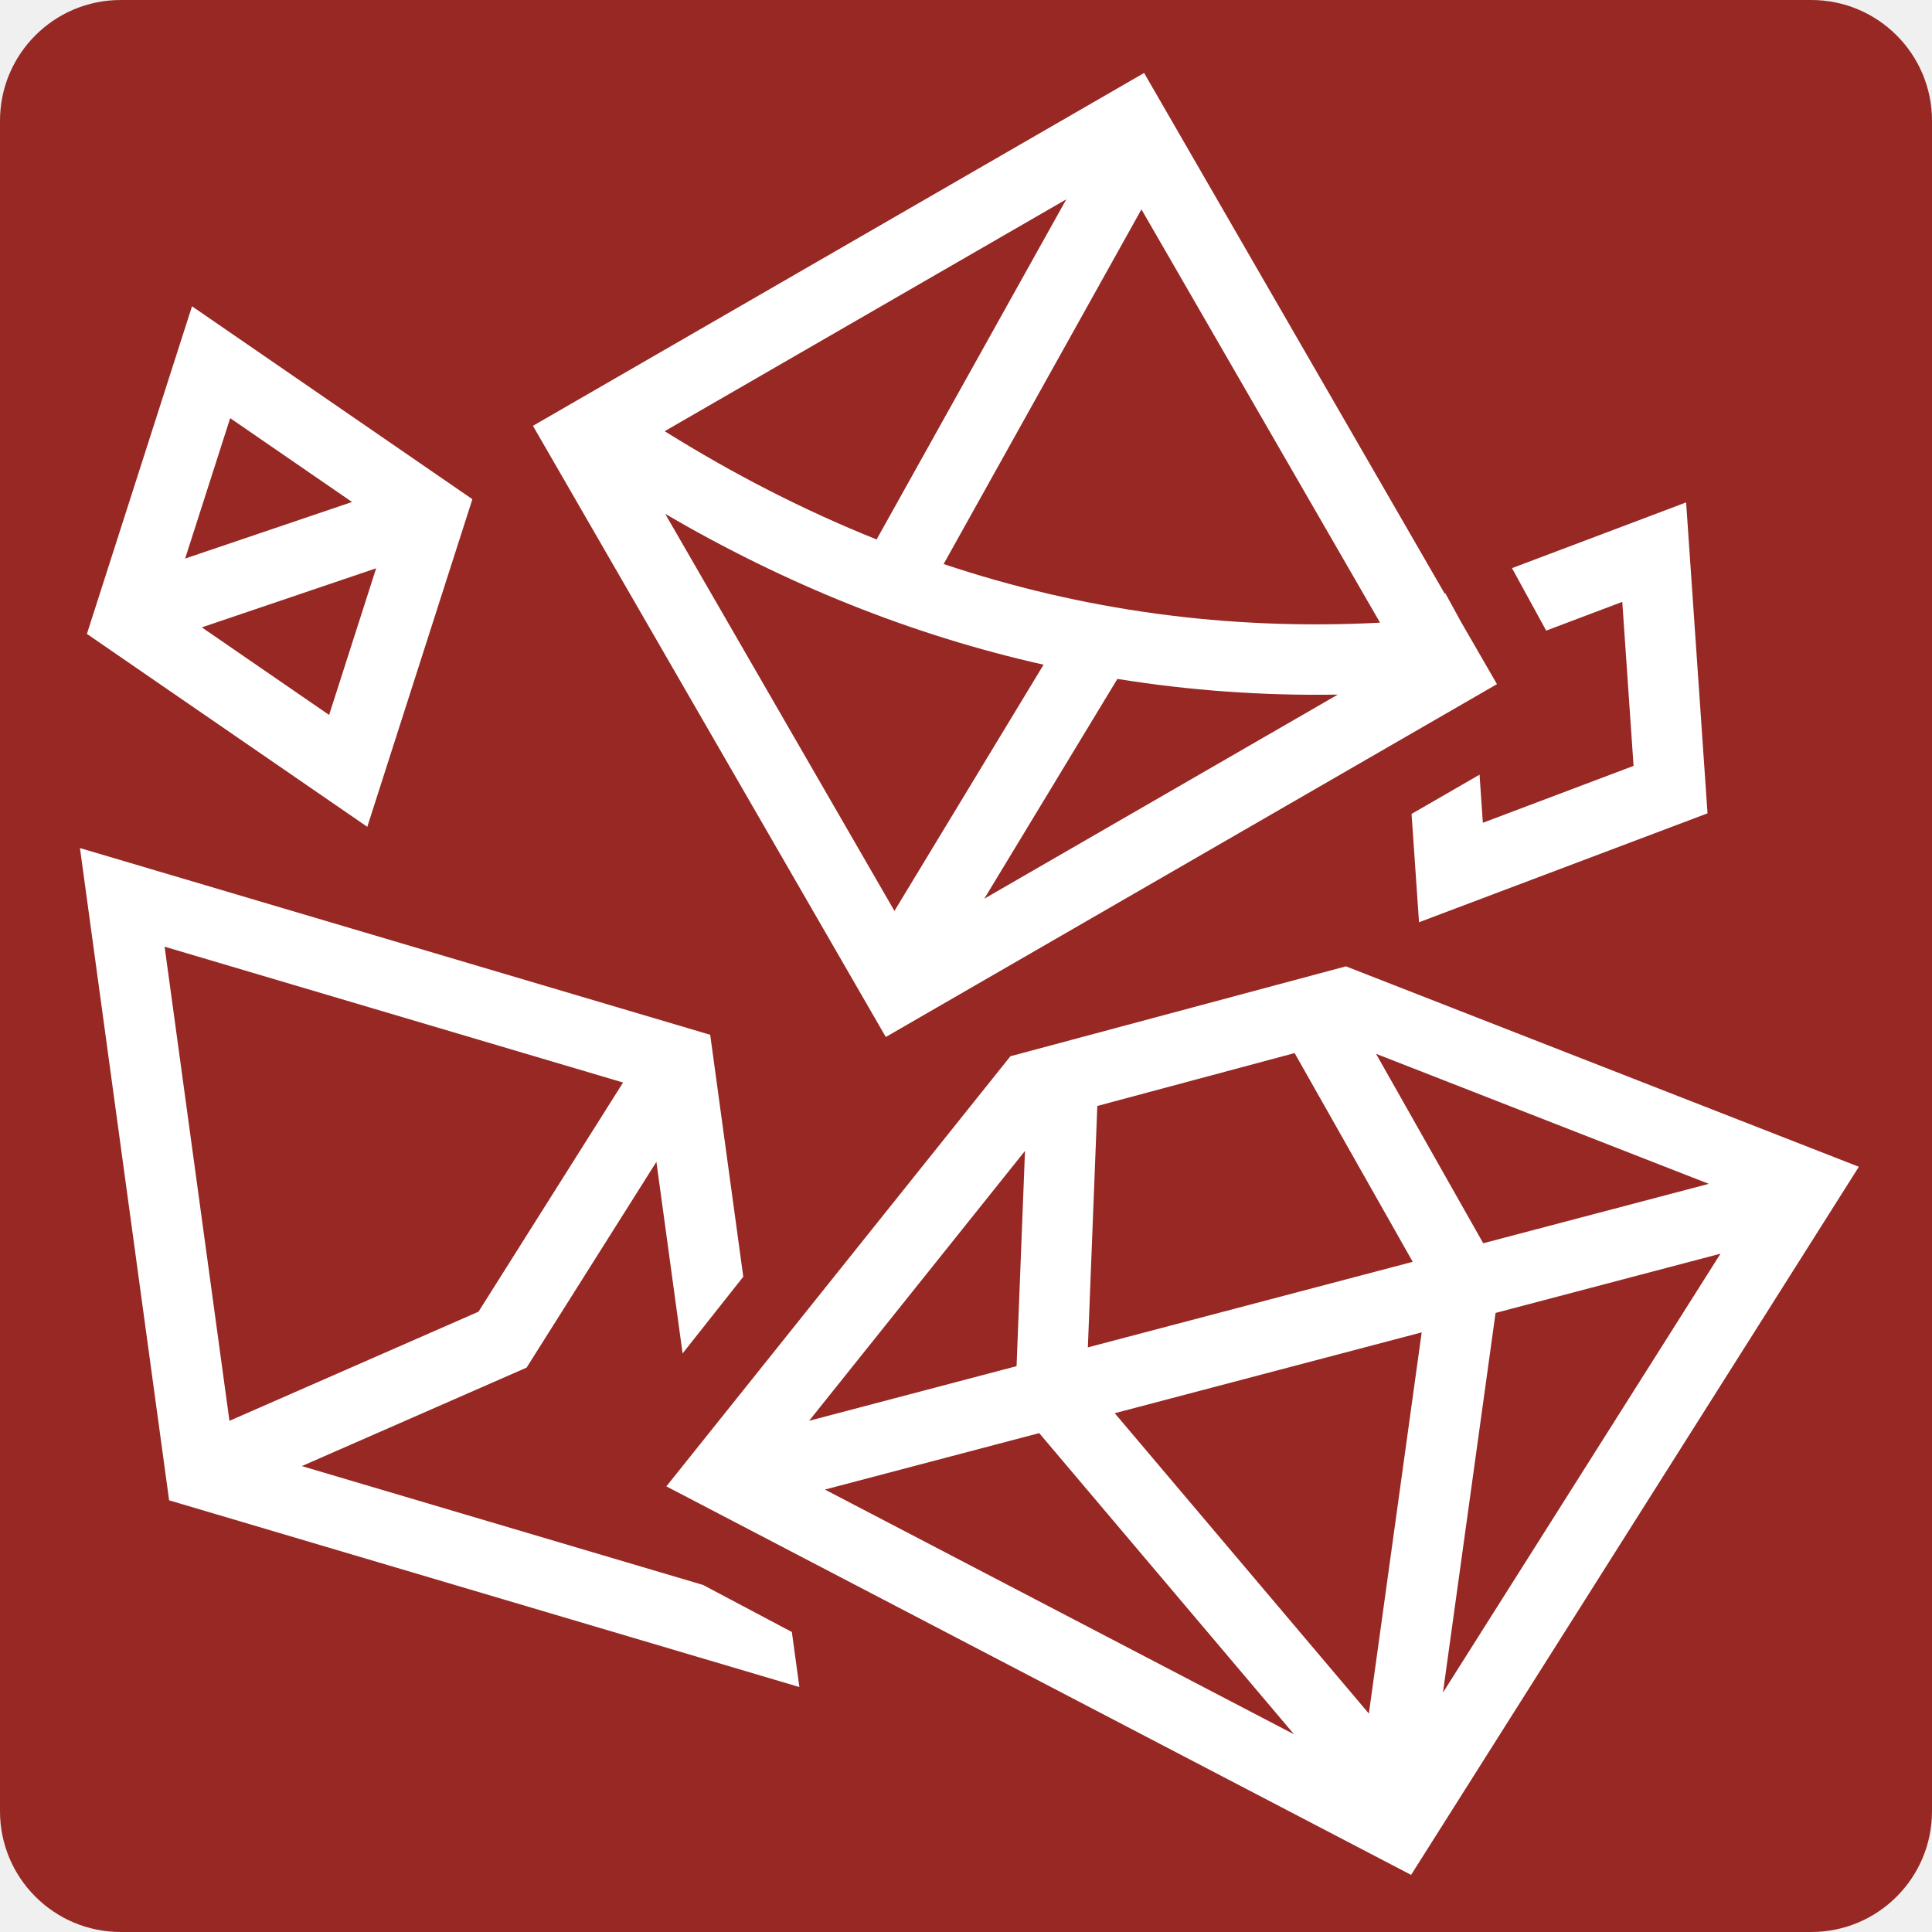
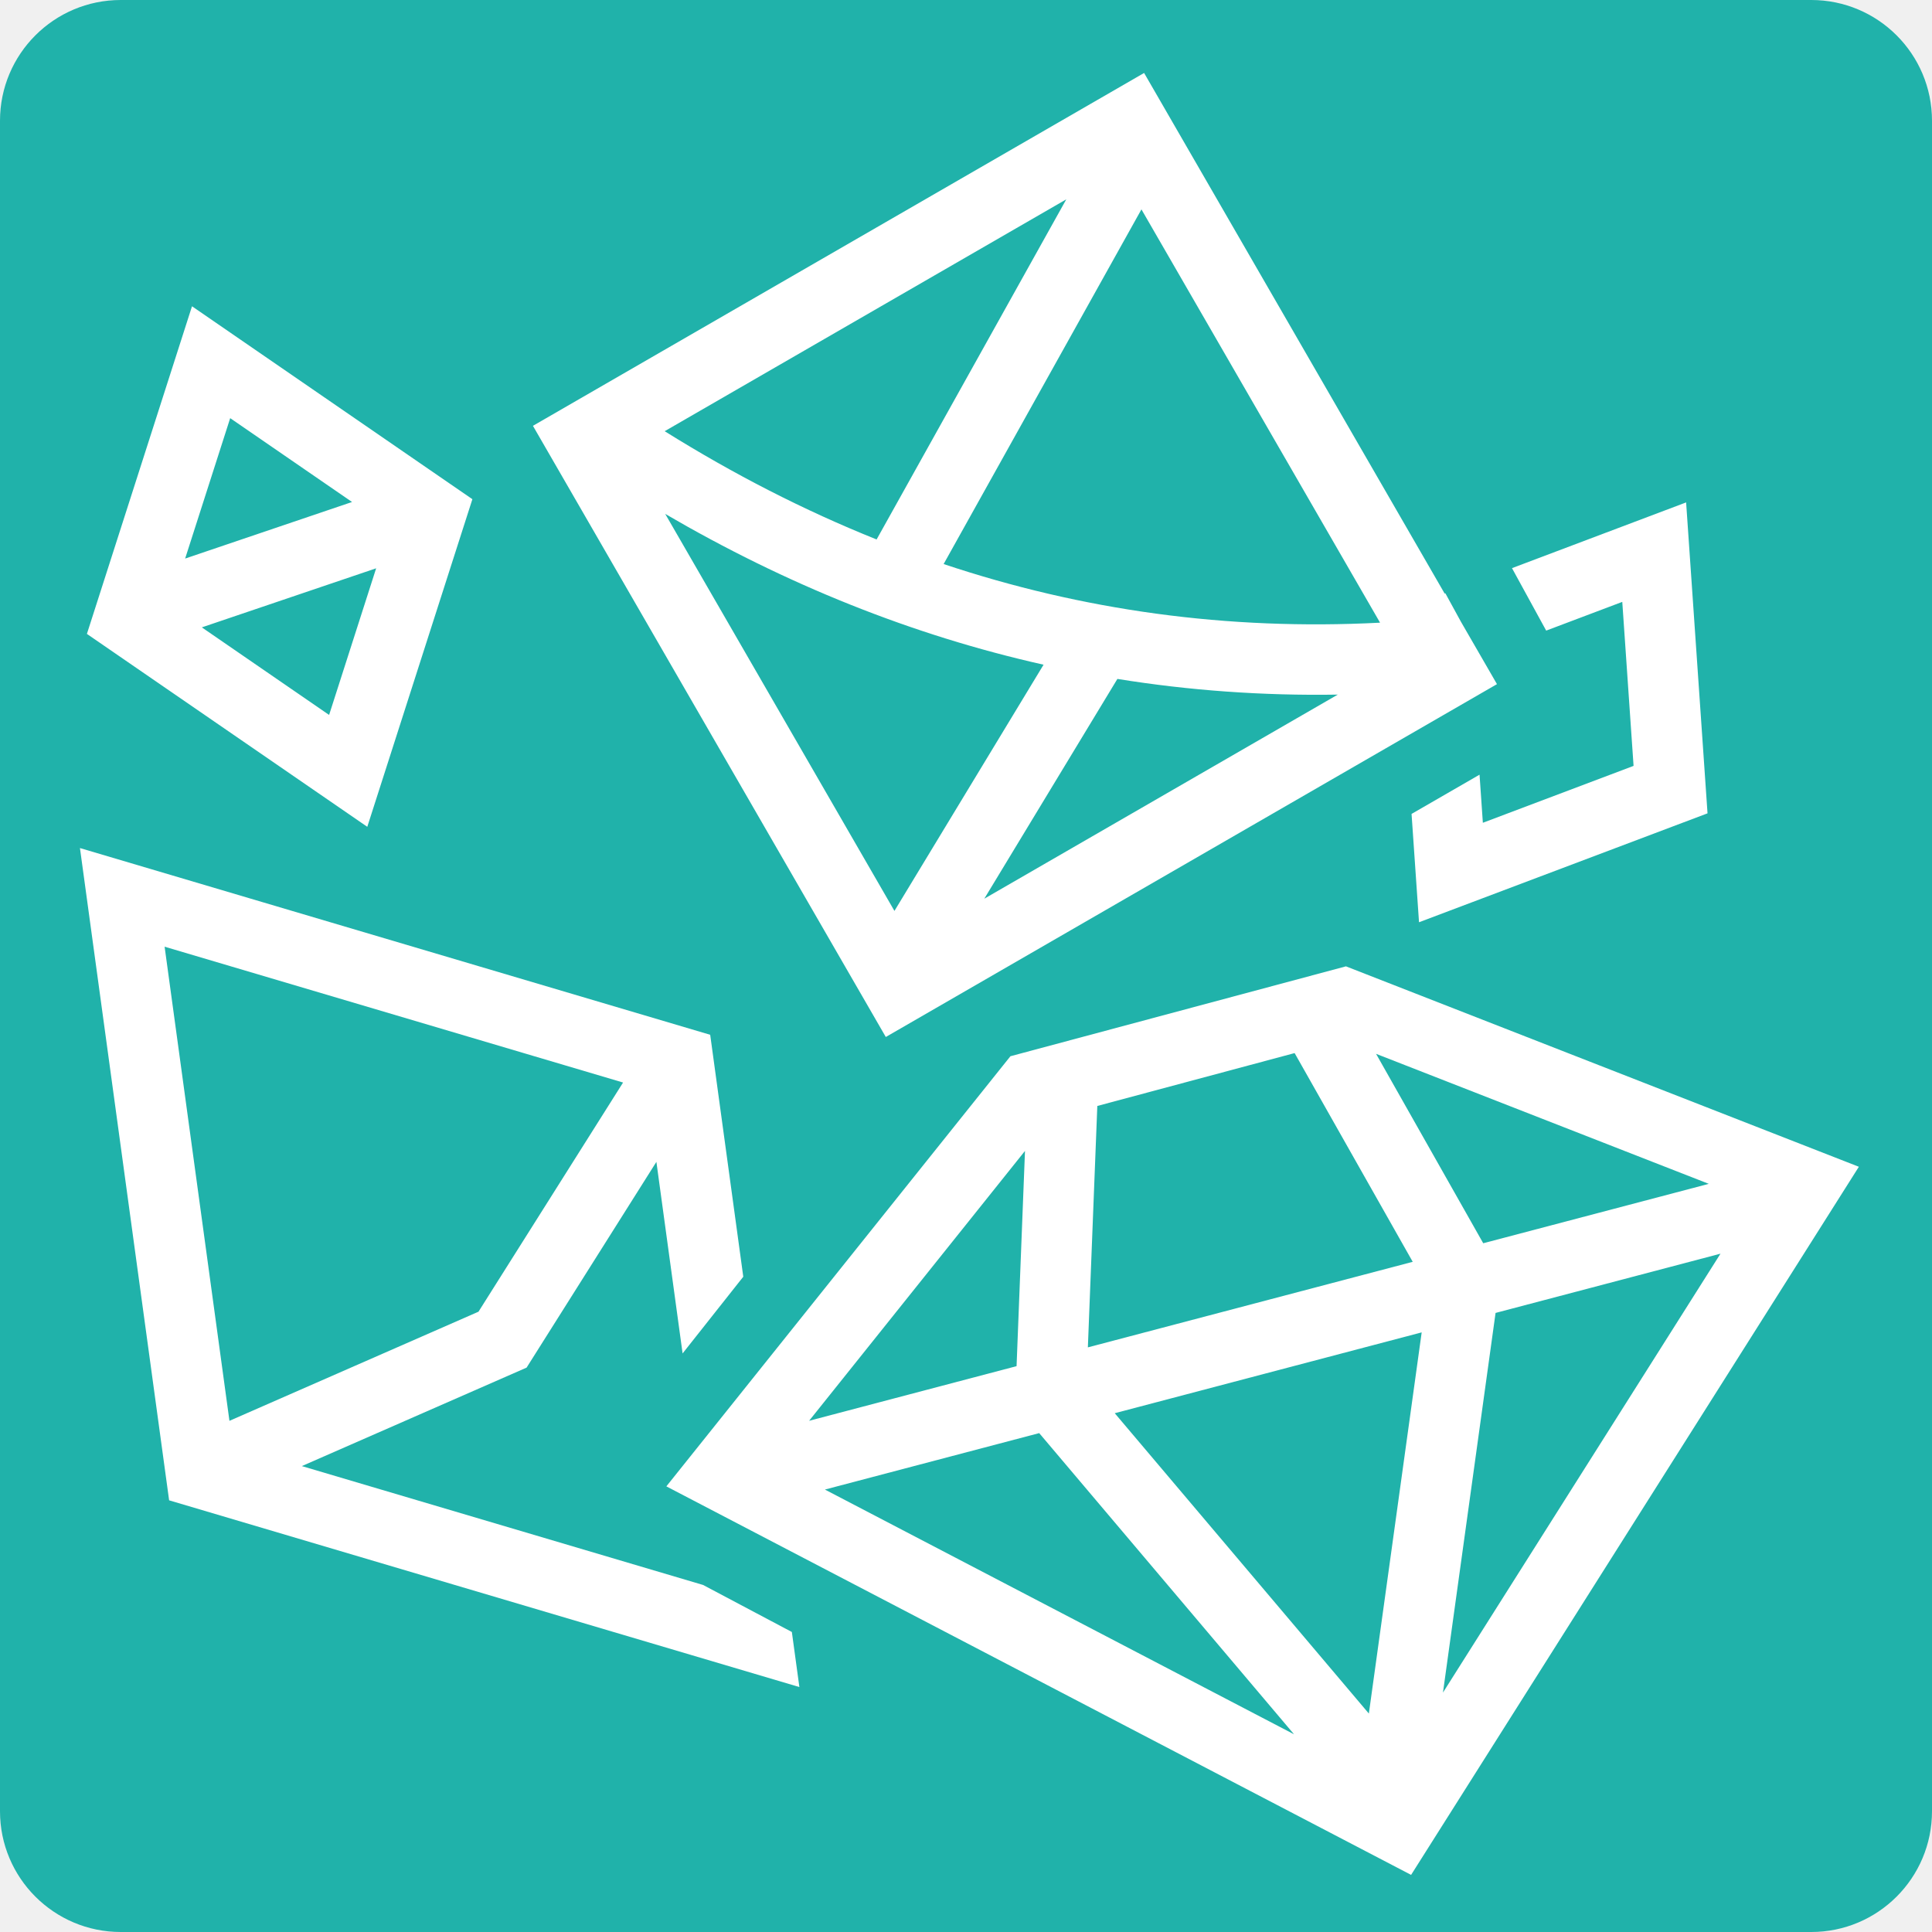
<svg xmlns="http://www.w3.org/2000/svg" style="height: 512px; width: 512px;" viewBox="0 0 512 512">
-   <rect fill="#972824" fill-opacity="1" height="512" width="512" rx="32" ry="32" />
+   <rect fill="#20b2aa" fill-opacity="1" height="512" width="512" rx="32" ry="32" />
  <g class="" style="" transform="translate(0,0)">
    <path d="M303.2 19.338l-161.966 93.51 93.512 161.966 161.967-93.51-4.674-8.093-4.874-8.44-4.127-7.54-.188.07-79.65-137.962zm-20.62 33.486l-50.27 90.14c-19.184-7.687-37.887-17.28-56.165-28.69l106.435-61.45zm19.914 2.664l63.235 109.528c-40.568 2.1-78.993-3.29-115.658-15.536l52.422-93.992zm-251.61 25.68L23.032 167.99l74.302 51.123 27.854-86.822-5.723-3.936-68.578-47.186zm10.118 29.646l32.295 22.22-44.233 14.99 11.938-37.21zm385.836 22.33l-46.143 17.418 9.06 16.557 20.165-7.614 2.992 43.463-39.94 15.077-.878-12.748-18.016 10.4 1.977 28.71 76.457-28.865-5.674-82.402zm-270.55 3.045c31.896 18.617 65.316 32.12 100.267 39.964l-39.52 65.25L176.29 136.19zm-76.604 14.414l-12.467 38.863-33.73-23.207 46.197-15.656zm196.437 29.318c19.028 3.07 38.496 4.478 58.403 4.158l-93.675 54.084 35.273-58.242zM21.187 224.744l1.96 14.336 21.672 158.522 167.026 49.484-1.994-14.59-23.522-12.463L79.99 388.53l59.563-26.098 34.398-54.528 6.943 50.77 16.082-20.33-8.766-64.114-167.024-49.486zm22.435 26.14l121.497 35.997-38.314 60.733-66 28.92-17.182-125.65zm313.064 5.206l-88.914 23.824-1.916 2.395-89.266 111.594 197.365 102.963 118.662-187.66-135.93-53.117zm-13.6 22.988l31.3 55.317-86.09 22.673 2.505-63.978 52.284-14.012zm21.582.193l88.18 34.46-59.778 15.743-28.402-50.202zm-93.035 25.734l-2.232 57.04-54.978 14.48 57.21-71.52zm184.313 27.234l-73.545 116.31 13.94-100.61 59.605-15.7zm-79.185 20.856L362.762 454.11l-67.342-79.594 81.338-21.422zM275.402 379.79l67.532 79.817-124.325-64.86 56.792-14.958z" fill="#fff" fill-opacity="1" />
  </g>
</svg>
